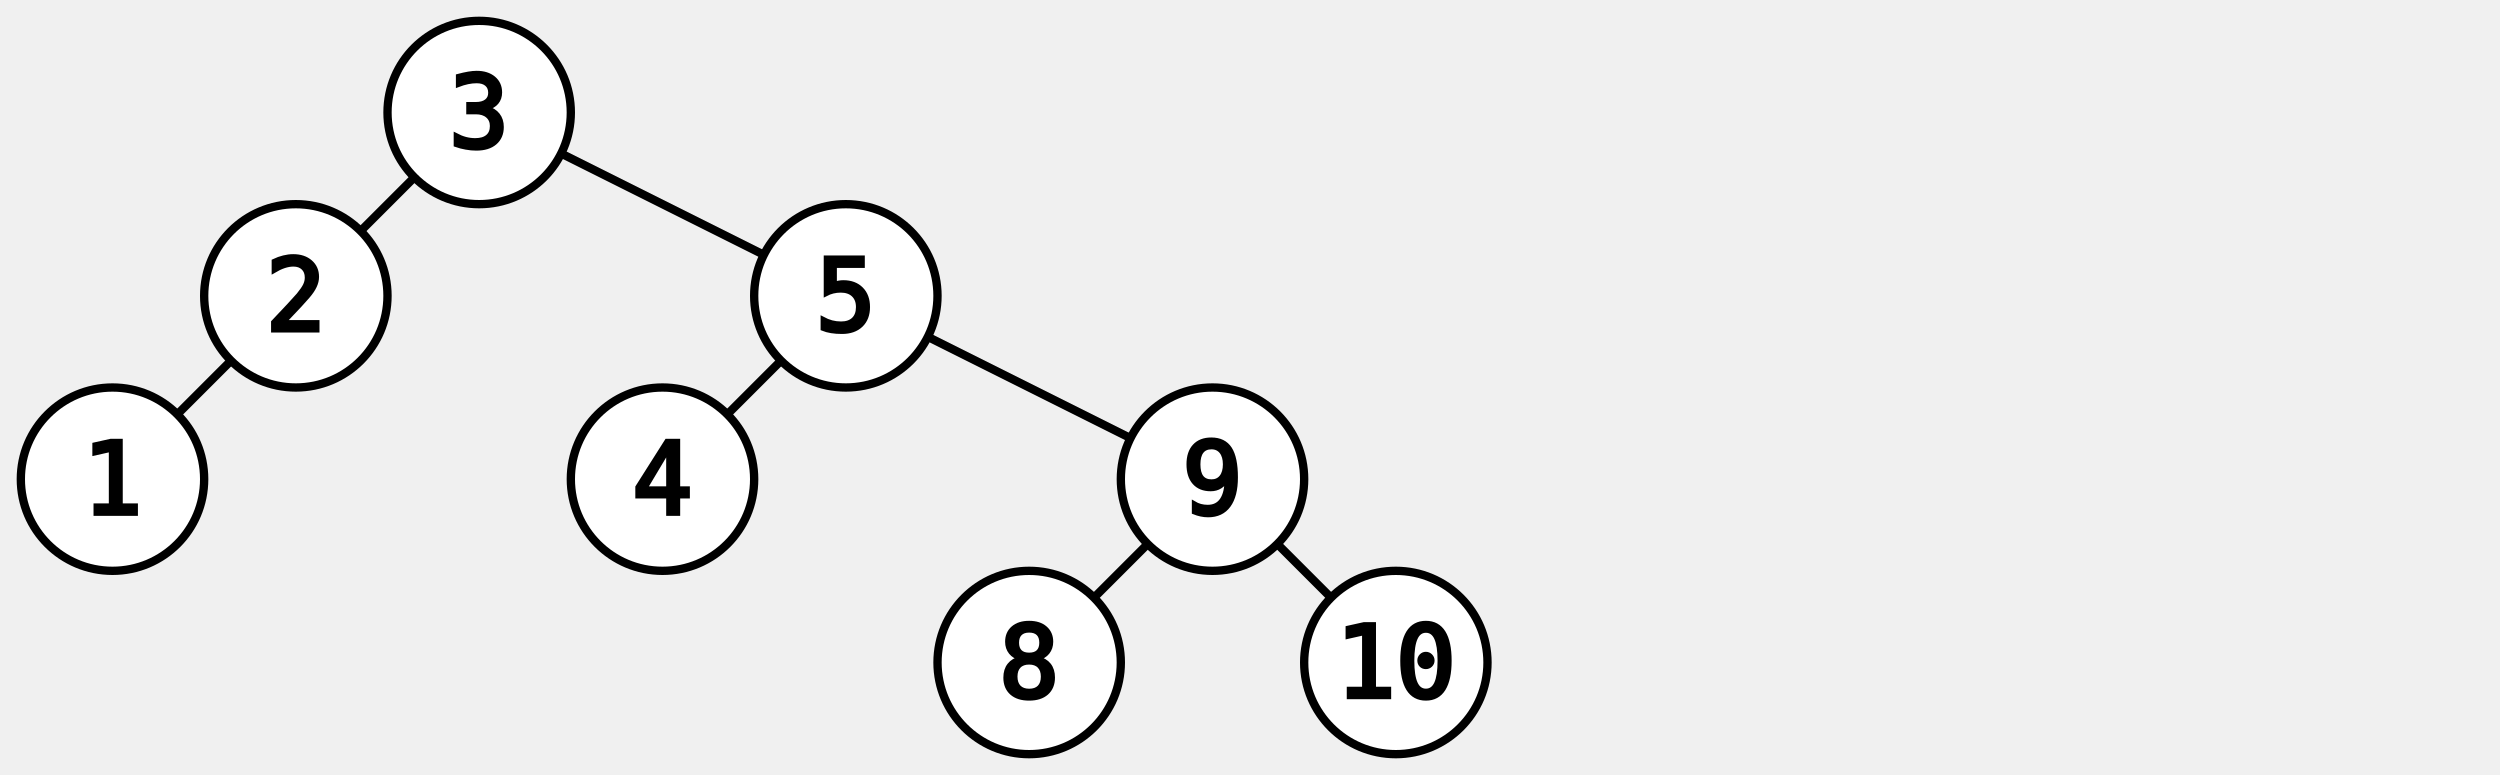
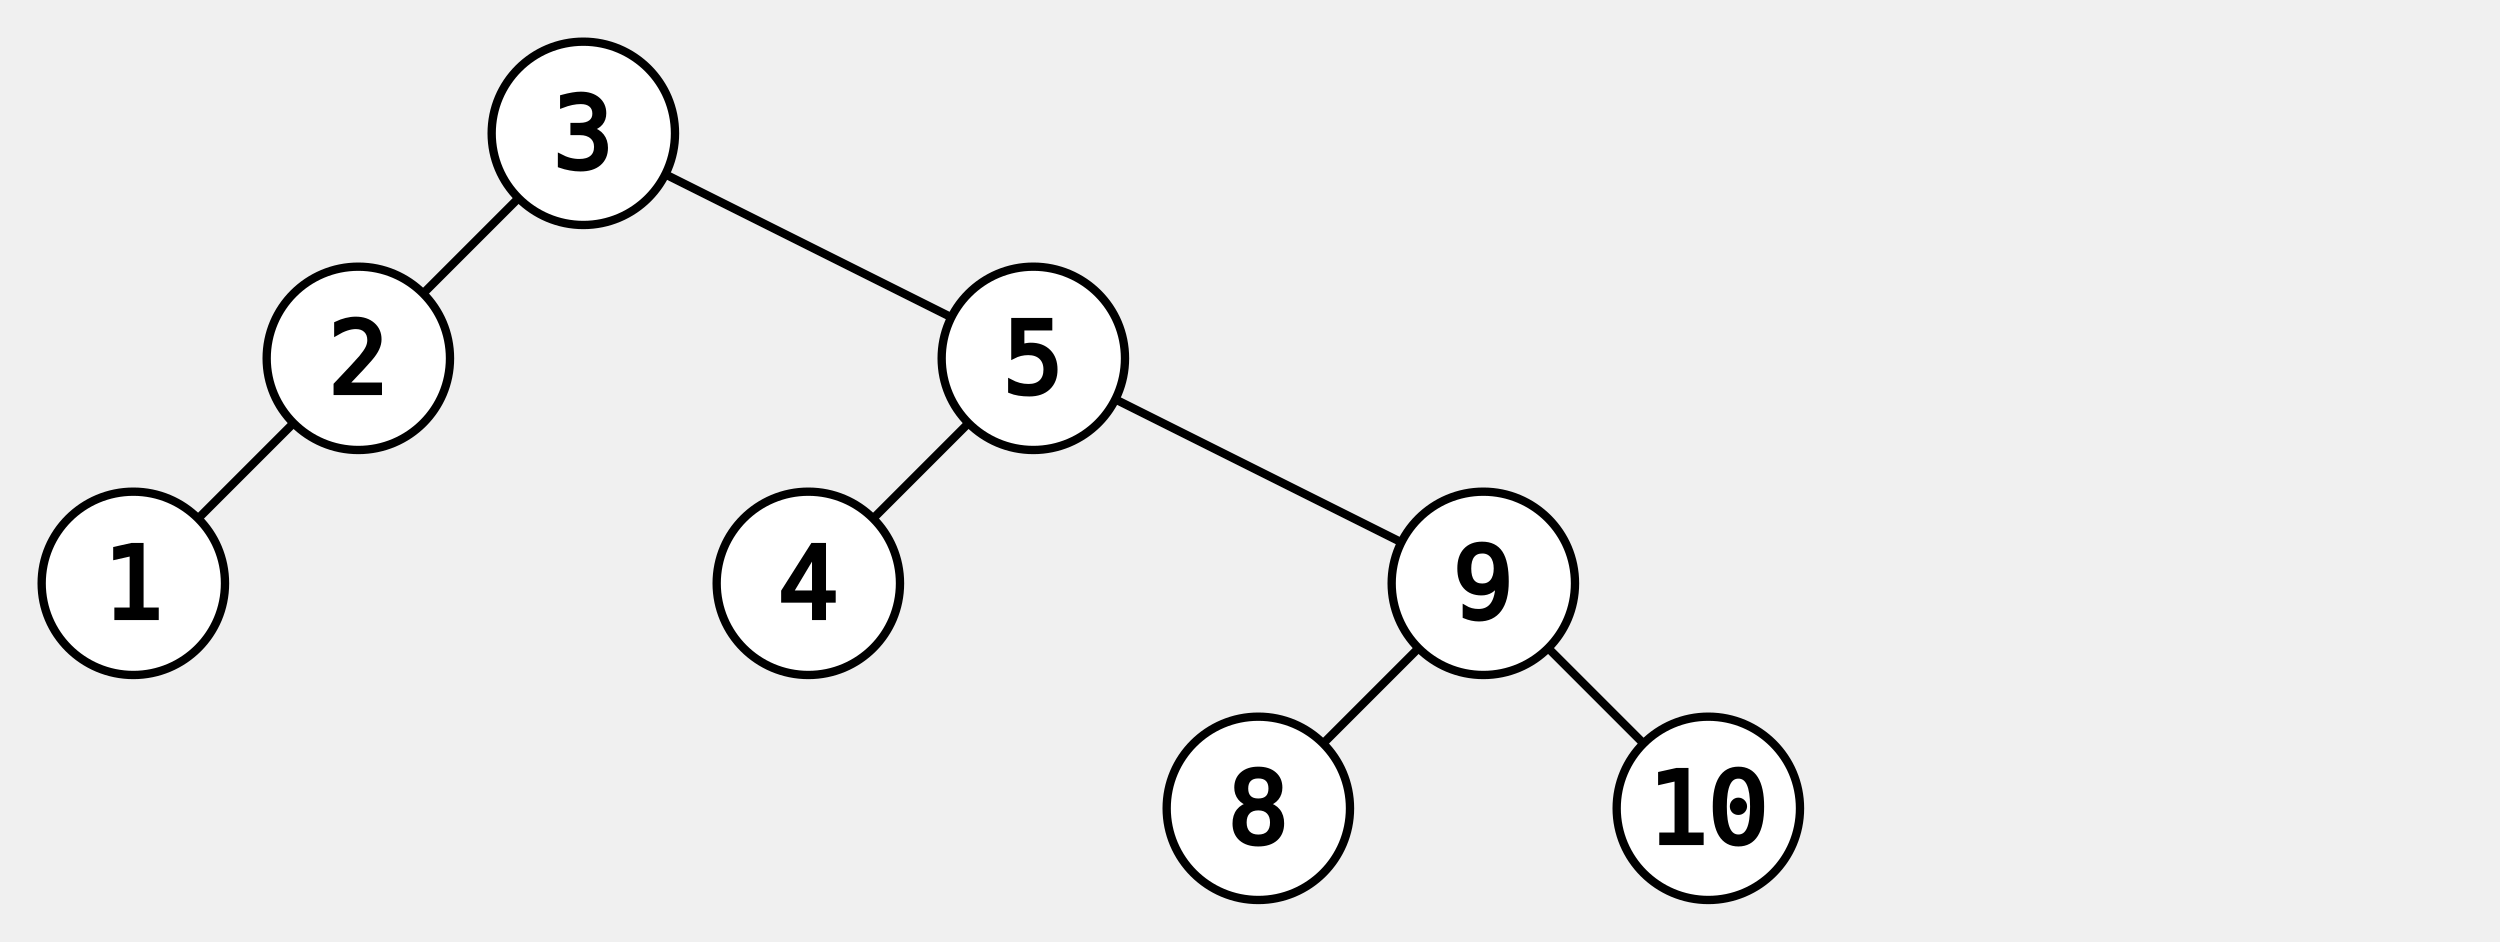
- <svg xmlns="http://www.w3.org/2000/svg" baseProfile="full" height="186" version="1.1" width="600">
+ <svg xmlns="http://www.w3.org/2000/svg" baseProfile="full" height="226" version="1.1" width="600">
  <defs />
-   <line stroke="#000000" stroke-width="2" x1="115.0" x2="71.0" y1="27.0" y2="71.0" />
-   <line stroke="#000000" stroke-width="2" x1="71.0" x2="27.0" y1="71.0" y2="115.0" />
-   <circle cx="27.0" cy="115.0" fill="#ffffff" r="22" stroke="#000000" stroke-width="2" />
-   <text dominant-baseline="central" fill="#000000" font-family="monospace" font-size="24" font-weight="normal" stroke="#000000" text-anchor="middle" x="27.0" y="115.0">1</text>
-   <circle cx="71.0" cy="71.0" fill="#ffffff" r="22" stroke="#000000" stroke-width="2" />
-   <text dominant-baseline="central" fill="#000000" font-family="monospace" font-size="24" font-weight="normal" stroke="#000000" text-anchor="middle" x="71.0" y="71.0">2</text>
-   <line stroke="#000000" stroke-width="2" x1="115.0" x2="203.0" y1="27.0" y2="71.0" />
-   <line stroke="#000000" stroke-width="2" x1="203.0" x2="159.0" y1="71.0" y2="115.0" />
-   <circle cx="159.0" cy="115.0" fill="#ffffff" r="22" stroke="#000000" stroke-width="2" />
-   <text dominant-baseline="central" fill="#000000" font-family="monospace" font-size="24" font-weight="normal" stroke="#000000" text-anchor="middle" x="159.0" y="115.0">4</text>
-   <line stroke="#000000" stroke-width="2" x1="203.0" x2="291.0" y1="71.0" y2="115.0" />
-   <line stroke="#000000" stroke-width="2" x1="291.0" x2="247.0" y1="115.0" y2="159.0" />
-   <circle cx="247.0" cy="159.0" fill="#ffffff" r="22" stroke="#000000" stroke-width="2" />
-   <text dominant-baseline="central" fill="#000000" font-family="monospace" font-size="24" font-weight="normal" stroke="#000000" text-anchor="middle" x="247.0" y="159.0">8</text>
-   <line stroke="#000000" stroke-width="2" x1="291.0" x2="335.0" y1="115.0" y2="159.0" />
-   <circle cx="335.0" cy="159.0" fill="#ffffff" r="22" stroke="#000000" stroke-width="2" />
-   <text dominant-baseline="central" fill="#000000" font-family="monospace" font-size="24" font-weight="normal" stroke="#000000" text-anchor="middle" x="335.0" y="159.0">10</text>
-   <circle cx="291.0" cy="115.0" fill="#ffffff" r="22" stroke="#000000" stroke-width="2" />
-   <text dominant-baseline="central" fill="#000000" font-family="monospace" font-size="24" font-weight="normal" stroke="#000000" text-anchor="middle" x="291.0" y="115.0">9</text>
-   <circle cx="203.0" cy="71.0" fill="#ffffff" r="22" stroke="#000000" stroke-width="2" />
-   <text dominant-baseline="central" fill="#000000" font-family="monospace" font-size="24" font-weight="normal" stroke="#000000" text-anchor="middle" x="203.0" y="71.0">5</text>
-   <circle cx="115.0" cy="27.0" fill="#ffffff" r="22" stroke="#000000" stroke-width="2" />
-   <text dominant-baseline="central" fill="#000000" font-family="monospace" font-size="24" font-weight="normal" stroke="#000000" text-anchor="middle" x="115.0" y="27.0">3</text>
+   <path d="M140 32 L86 86" fill="none" stroke="#000000" stroke-width="2" />
+   <path d="M86 86 L32 140" fill="none" stroke="#000000" stroke-width="2" />
+   <circle cx="32.0" cy="140.0" fill="#ffffff" r="22" stroke="#000000" stroke-width="2" />
+   <text dominant-baseline="central" fill="#000000" font-family="monospace" font-size="24" font-weight="normal" stroke="#000000" text-anchor="middle" x="32.0" y="140.0">1</text>
+   <circle cx="86.0" cy="86.0" fill="#ffffff" r="22" stroke="#000000" stroke-width="2" />
+   <text dominant-baseline="central" fill="#000000" font-family="monospace" font-size="24" font-weight="normal" stroke="#000000" text-anchor="middle" x="86.0" y="86.0">2</text>
+   <path d="M140 32 L248 86" fill="none" stroke="#000000" stroke-width="2" />
+   <path d="M248 86 L194 140" fill="none" stroke="#000000" stroke-width="2" />
+   <circle cx="194.0" cy="140.0" fill="#ffffff" r="22" stroke="#000000" stroke-width="2" />
+   <text dominant-baseline="central" fill="#000000" font-family="monospace" font-size="24" font-weight="normal" stroke="#000000" text-anchor="middle" x="194.0" y="140.0">4</text>
+   <path d="M248 86 L356 140" fill="none" stroke="#000000" stroke-width="2" />
+   <path d="M356 140 L302 194" fill="none" stroke="#000000" stroke-width="2" />
+   <circle cx="302.0" cy="194.0" fill="#ffffff" r="22" stroke="#000000" stroke-width="2" />
+   <text dominant-baseline="central" fill="#000000" font-family="monospace" font-size="24" font-weight="normal" stroke="#000000" text-anchor="middle" x="302.0" y="194.0">8</text>
+   <path d="M356 140 L410 194" fill="none" stroke="#000000" stroke-width="2" />
+   <circle cx="410.0" cy="194.0" fill="#ffffff" r="22" stroke="#000000" stroke-width="2" />
+   <text dominant-baseline="central" fill="#000000" font-family="monospace" font-size="24" font-weight="normal" stroke="#000000" text-anchor="middle" x="410.0" y="194.0">10</text>
+   <circle cx="356.0" cy="140.0" fill="#ffffff" r="22" stroke="#000000" stroke-width="2" />
+   <text dominant-baseline="central" fill="#000000" font-family="monospace" font-size="24" font-weight="normal" stroke="#000000" text-anchor="middle" x="356.0" y="140.0">9</text>
+   <circle cx="248.0" cy="86.0" fill="#ffffff" r="22" stroke="#000000" stroke-width="2" />
+   <text dominant-baseline="central" fill="#000000" font-family="monospace" font-size="24" font-weight="normal" stroke="#000000" text-anchor="middle" x="248.0" y="86.0">5</text>
+   <circle cx="140.0" cy="32.0" fill="#ffffff" r="22" stroke="#000000" stroke-width="2" />
+   <text dominant-baseline="central" fill="#000000" font-family="monospace" font-size="24" font-weight="normal" stroke="#000000" text-anchor="middle" x="140.0" y="32.0">3</text>
</svg>
